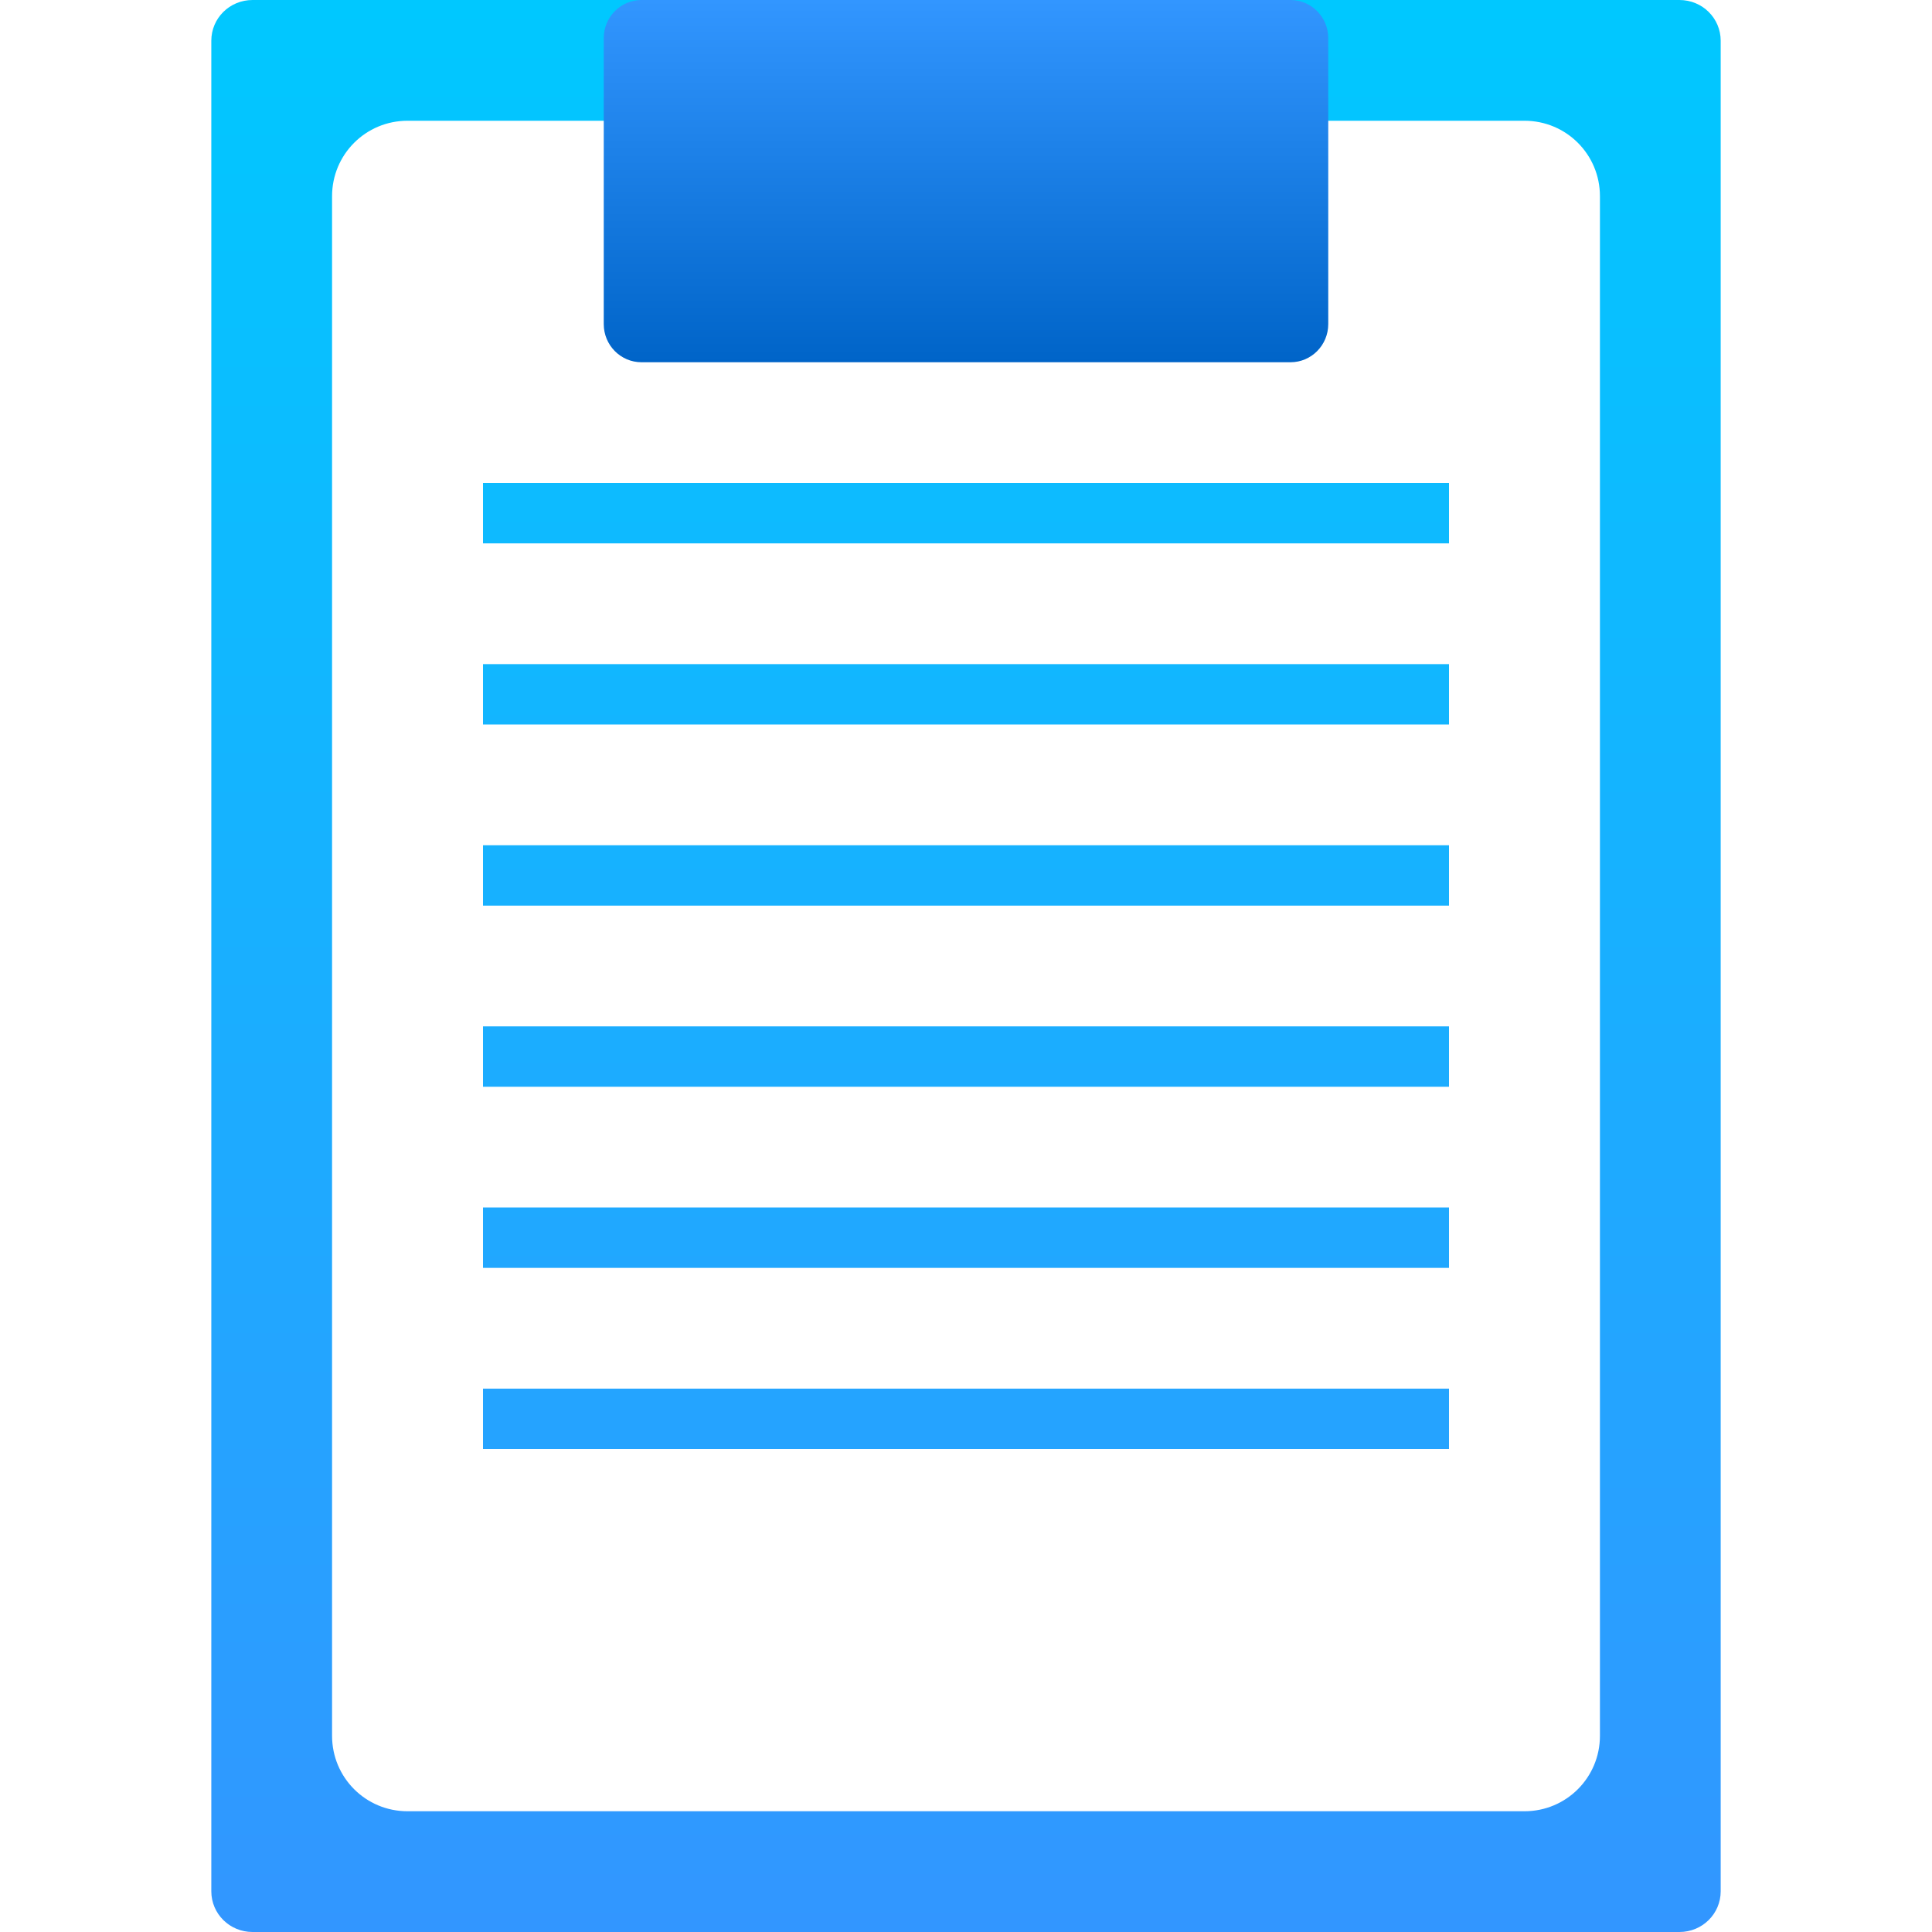
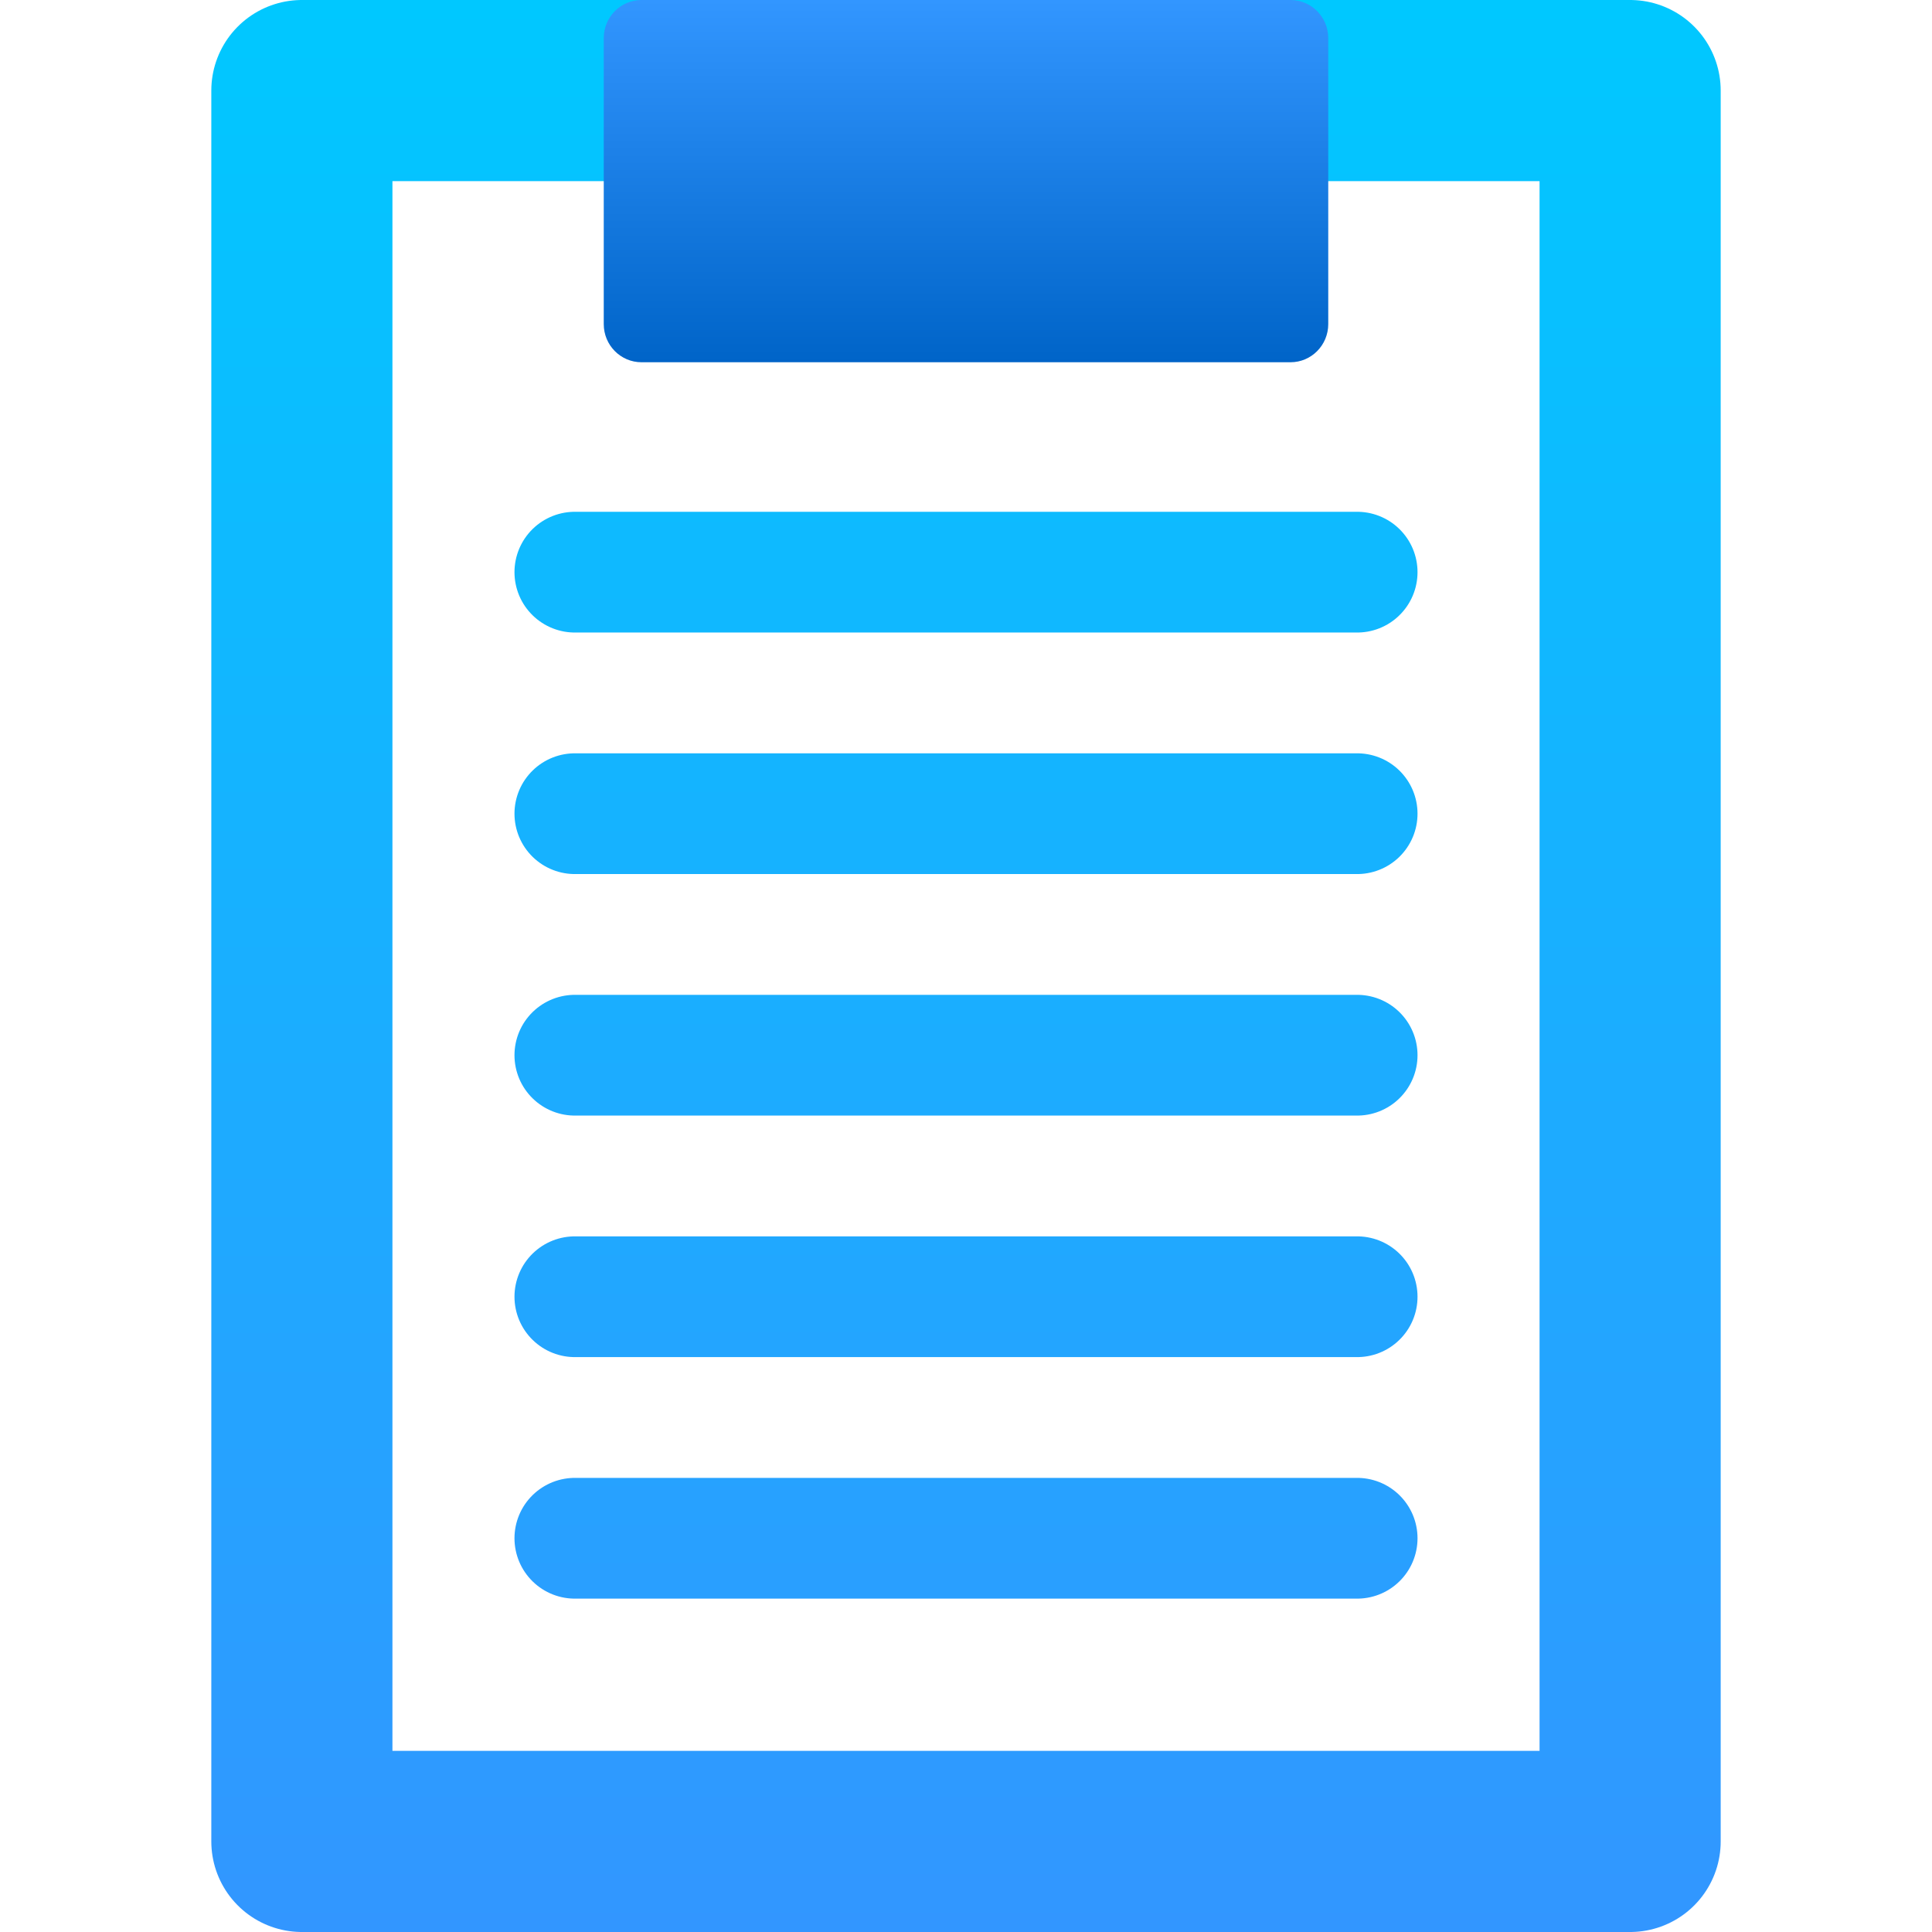
<svg xmlns="http://www.w3.org/2000/svg" xmlns:xlink="http://www.w3.org/1999/xlink" width="512" height="512" id="svg2" version="1.1">
  <defs id="defs4">
    <linearGradient id="linearGradient4694">
      <stop style="stop-color:#0064c8;stop-opacity:1" offset="0" id="stop4696" />
      <stop style="stop-color:#3296ff;stop-opacity:1" offset="1" id="stop4698" />
    </linearGradient>
    <linearGradient id="linearGradient4405">
      <stop id="stop4407" offset="0" style="stop-color:#0064c8;stop-opacity:1" />
      <stop id="stop4409" offset="1" style="stop-color:#3296ff;stop-opacity:1" />
    </linearGradient>
    <linearGradient id="linearGradient4382">
      <stop style="stop-color:#197de1;stop-opacity:1" offset="0" id="stop4384" />
      <stop style="stop-color:#3296ff;stop-opacity:1" offset="1" id="stop4386" />
    </linearGradient>
    <linearGradient id="linearGradient3729">
      <stop style="stop-color:#646464;stop-opacity:1;" offset="0" id="stop3731" />
      <stop style="stop-color:#dcdcdc;stop-opacity:1;" offset="1" id="stop3733" />
    </linearGradient>
    <linearGradient id="linearGradient3843">
      <stop id="stop3845" offset="0" style="stop-color:#f0f0f0;stop-opacity:0;" />
      <stop style="stop-color:#f0f0f0;stop-opacity:1;" offset="0.049" id="stop3847" />
      <stop style="stop-color:#f0f0f0;stop-opacity:0;" offset="0.132" id="stop3849" />
      <stop style="stop-color:#f0f0f0;stop-opacity:0;" offset="0.31" id="stop3851" />
      <stop style="stop-color:#f0f0f0;stop-opacity:0;" offset="0.621" id="stop3853" />
      <stop style="stop-color:#f0f0f0;stop-opacity:0;" offset="0.847" id="stop3855" />
      <stop style="stop-color:#f0f0f0;stop-opacity:1;" offset="0.915" id="stop3857" />
      <stop id="stop3859" offset="1" style="stop-color:#f0f0f0;stop-opacity:0;" />
    </linearGradient>
    <linearGradient id="linearGradient3818">
      <stop style="stop-color:#f0f0f0;stop-opacity:0;" offset="0" id="stop3820" />
      <stop id="stop3837" offset="0.031" style="stop-color:#f0f0f0;stop-opacity:1;" />
      <stop id="stop3835" offset="0.071" style="stop-color:#f0f0f0;stop-opacity:0;" />
      <stop id="stop3833" offset="0.31" style="stop-color:#f0f0f0;stop-opacity:0;" />
      <stop id="stop3831" offset="0.621" style="stop-color:#f0f0f0;stop-opacity:0;" />
      <stop id="stop3829" offset="0.917" style="stop-color:#f0f0f0;stop-opacity:0;" />
      <stop id="stop3826" offset="0.968" style="stop-color:#f0f0f0;stop-opacity:1;" />
      <stop style="stop-color:#f0f0f0;stop-opacity:0;" offset="1" id="stop3822" />
    </linearGradient>
    <linearGradient id="linearGradient3808">
      <stop style="stop-color:#dcdcdc;stop-opacity:1;" offset="0" id="stop3810" />
      <stop style="stop-color:#787878;stop-opacity:1;" offset="1" id="stop3812" />
    </linearGradient>
    <linearGradient id="linearGradient3826">
      <stop style="stop-color:#c8c8a0;stop-opacity:0.588;" offset="0" id="stop3828" />
      <stop id="stop3838" offset="0.207" style="stop-color:#f0f0f0;stop-opacity:0.588;" />
      <stop id="stop3836" offset="0.439" style="stop-color:#c8c8a0;stop-opacity:0.588;" />
      <stop id="stop3834" offset="0.672" style="stop-color:#f0f0f0;stop-opacity:0.588;" />
      <stop style="stop-color:#c8c8a0;stop-opacity:0.588;" offset="1" id="stop3830" />
    </linearGradient>
    <linearGradient id="linearGradient3809">
      <stop id="stop3811" offset="0" style="stop-color:#000000;stop-opacity:1;" />
      <stop style="stop-color:#c8c8c8;stop-opacity:1;" offset="0" id="stop3813" />
      <stop style="stop-color:#000000;stop-opacity:1;" offset="0.378" id="stop3815" />
      <stop style="stop-color:#000000;stop-opacity:1;" offset="0.611" id="stop3817" />
      <stop style="stop-color:#646464;stop-opacity:1;" offset="0.712" id="stop3819" />
      <stop id="stop3821" offset="1" style="stop-color:#000000;stop-opacity:1;" />
    </linearGradient>
    <linearGradient id="linearGradient3699">
      <stop style="stop-color:#965014;stop-opacity:1;" offset="0" id="stop3701" />
      <stop style="stop-color:#fcbc69;stop-opacity:1" offset="1" id="stop3703" />
    </linearGradient>
    <linearGradient id="linearGradient3775">
      <stop id="stop3777" offset="0" style="stop-color:#333333;stop-opacity:0.784;" />
      <stop id="stop3779" offset="1" style="stop-color:#505050;stop-opacity:0.784;" />
    </linearGradient>
    <linearGradient id="linearGradient3700">
      <stop id="stop3702" offset="0" style="stop-color:#c8c8a0;stop-opacity:1;" />
      <stop id="stop3704" offset="1" style="stop-color:#dcdcb4;stop-opacity:1;" />
    </linearGradient>
    <linearGradient id="linearGradient4204">
      <stop style="stop-color:#004162;stop-opacity:1;" offset="0" id="stop4206" />
      <stop style="stop-color:#ffffff;stop-opacity:1;" offset="1" id="stop4208" />
    </linearGradient>
    <linearGradient id="linearGradient4386">
      <stop style="stop-color:#78e6fa;stop-opacity:0.588;" offset="0" id="stop4388" />
      <stop style="stop-color:#dcf0fa;stop-opacity:0.588;" offset="1" id="stop4390" />
    </linearGradient>
    <linearGradient id="linearGradient4378">
      <stop style="stop-color:#8de4fa;stop-opacity:1;" offset="0" id="stop4380" />
      <stop style="stop-color:#8de4fa;stop-opacity:0;" offset="1" id="stop4382" />
    </linearGradient>
    <linearGradient id="linearGradient4370">
      <stop style="stop-color:#c8c8c8;stop-opacity:0.98;" offset="0" id="stop4372" />
      <stop style="stop-color:#c8c8b4;stop-opacity:0.784;" offset="1" id="stop4374" />
    </linearGradient>
    <linearGradient id="linearGradient4324">
      <stop style="stop-color:#de220c;stop-opacity:1;" offset="0" id="stop4326" />
      <stop style="stop-color:#7a0400;stop-opacity:1;" offset="1" id="stop4328" />
    </linearGradient>
    <linearGradient id="linearGradient4379">
      <stop style="stop-color:#dcdcdc;stop-opacity:1;" offset="0" id="stop4381" />
      <stop style="stop-color:#ffffff;stop-opacity:1;" offset="1" id="stop4383" />
    </linearGradient>
    <linearGradient id="linearGradient4306">
      <stop style="stop-color:#595959;stop-opacity:1" offset="0" id="stop4308" />
      <stop id="stop4318" offset="0.214" style="stop-color:#dedede;stop-opacity:1" />
      <stop id="stop4316" offset="0.506" style="stop-color:#7a7a7a;stop-opacity:1" />
      <stop id="stop4314" offset="0.85" style="stop-color:#d3d3d3;stop-opacity:1" />
      <stop style="stop-color:#6a6a6a;stop-opacity:0.498" offset="1" id="stop4310" />
    </linearGradient>
    <linearGradient id="linearGradient3736">
      <stop style="stop-color:#8a0909;stop-opacity:0.988" offset="0" id="stop3738" />
      <stop id="stop3746" offset="0.195" style="stop-color:#e34040;stop-opacity:1" />
      <stop id="stop3744" offset="0.516" style="stop-color:#af2727;stop-opacity:1" />
      <stop style="stop-color:#e23b3b;stop-opacity:1;" offset="0.817" id="stop3748" />
      <stop style="stop-color:#6e0707;stop-opacity:1" offset="1" id="stop3740" />
    </linearGradient>
    <linearGradient id="linearGradient3718">
      <stop style="stop-color:#000000;stop-opacity:1;" offset="0" id="stop3720" />
      <stop id="stop3732" offset="0.197" style="stop-color:#c8c8c8;stop-opacity:1;" />
      <stop id="stop3730" offset="0.378" style="stop-color:#000000;stop-opacity:1;" />
      <stop id="stop3728" offset="0.645" style="stop-color:#000000;stop-opacity:1;" />
      <stop id="stop3726" offset="0.816" style="stop-color:#646464;stop-opacity:1;" />
      <stop style="stop-color:#000000;stop-opacity:1;" offset="1" id="stop3722" />
    </linearGradient>
    <linearGradient xlink:href="#linearGradient3718" id="linearGradient4371" gradientUnits="userSpaceOnUse" gradientTransform="matrix(-1,0,0,1,29.02283,0)" x1="12.511" y1="1032.004" x2="16.511" y2="1032.004" />
    <linearGradient xlink:href="#linearGradient3736" id="linearGradient4373" gradientUnits="userSpaceOnUse" gradientTransform="matrix(-1,0,0,1,29.02283,0)" x1="12.511" y1="1021.803" x2="16.511" y2="1021.803" />
    <linearGradient xlink:href="#linearGradient4306" id="linearGradient4375" gradientUnits="userSpaceOnUse" gradientTransform="matrix(0.9846154,0,0,1.011613,-28.79958,-11.78135)" x1="13.496" y1="1013.812" x2="15.527" y2="1013.812" />
    <linearGradient xlink:href="#linearGradient3718" id="linearGradient2908" gradientUnits="userSpaceOnUse" gradientTransform="matrix(0.7247934,0.7247934,0.7247934,-0.7247934,-727.6142,1764.477)" x1="12.511" y1="1032.004" x2="16.511" y2="1032.004" />
    <linearGradient xlink:href="#linearGradient3736" id="linearGradient2910" gradientUnits="userSpaceOnUse" gradientTransform="matrix(0.7247934,0.7247934,0.7247934,-0.7247934,-727.6142,1764.477)" x1="12.511" y1="1021.803" x2="16.511" y2="1021.803" />
    <linearGradient xlink:href="#linearGradient4306" id="linearGradient2912" gradientUnits="userSpaceOnUse" gradientTransform="matrix(1.009243,0,0,1.036916,733.4014,-1774.251)" x1="13.496" y1="1013.812" x2="15.527" y2="1013.812" />
    <linearGradient xlink:href="#linearGradient4386" id="linearGradient4408" gradientUnits="userSpaceOnUse" x1="-12.375" y1="63.375" x2="15.625" y2="63.375" />
    <linearGradient xlink:href="#linearGradient4386" id="linearGradient4417" gradientUnits="userSpaceOnUse" x1="-12.375" y1="63.375" x2="15.625" y2="63.375" />
    <linearGradient xlink:href="#linearGradient4386" id="linearGradient4420" gradientUnits="userSpaceOnUse" x1="-12.375" y1="63.375" x2="15.625" y2="63.375" gradientTransform="matrix(0.6913435,-0.1365239,0.1365239,0.6913435,14.07273,988.2847)" />
    <linearGradient xlink:href="#linearGradient4386" id="linearGradient4292" gradientUnits="userSpaceOnUse" gradientTransform="matrix(0.7046947,1.3553947e-4,-1.3553947e-4,0.7046947,19.28753,987.3777)" x1="-12.375" y1="63.375" x2="15.625" y2="63.375" />
    <linearGradient xlink:href="#linearGradient4204" id="linearGradient4294" gradientUnits="userSpaceOnUse" gradientTransform="matrix(0.9810166,0.1939236,-0.1939236,0.9810166,197.1336,15.12491)" x1="26.563" y1="1049.414" x2="20.902" y2="1033.788" />
    <linearGradient xlink:href="#linearGradient3700" id="linearGradient3706" gradientUnits="userSpaceOnUse" x1="36.5" y1="1050.362" x2="14.536" y2="1010.505" gradientTransform="matrix(0.8608159,0,0,0.8608159,-303.5015,103.4481)" />
    <linearGradient xlink:href="#linearGradient4379" id="linearGradient3719" gradientUnits="userSpaceOnUse" x1="36.5" y1="1050.362" x2="14.536" y2="1010.505" />
    <linearGradient xlink:href="#linearGradient4324" id="linearGradient3721" gradientUnits="userSpaceOnUse" gradientTransform="translate(0.0625,-1004.3)" x1="21.45" y1="1016.935" x2="35.142" y2="1027.502" />
    <linearGradient xlink:href="#linearGradient4324" id="linearGradient3720" gradientUnits="userSpaceOnUse" gradientTransform="matrix(0.8276453,5.2549905e-4,-5.2549905e-4,0.8276453,-36.70174,186.5664)" x1="21.45" y1="1016.935" x2="35.142" y2="1027.502" />
    <linearGradient xlink:href="#linearGradient4379" id="linearGradient3723" gradientUnits="userSpaceOnUse" gradientTransform="matrix(0.8276453,5.2549618e-4,-5.2549618e-4,0.8276453,-36.75166,186.5161)" x1="36.5" y1="1050.362" x2="14.536" y2="1010.505" />
    <linearGradient xlink:href="#linearGradient3809" id="linearGradient3807" x1="-17.429" y1="1016.493" x2="-17.429" y2="1021.359" gradientUnits="userSpaceOnUse" />
    <linearGradient xlink:href="#linearGradient3826" id="linearGradient3832" x1="-31.513" y1="1023.452" x2="-25.31" y2="1018.292" gradientUnits="userSpaceOnUse" />
    <linearGradient xlink:href="#linearGradient3826" id="linearGradient3842" gradientUnits="userSpaceOnUse" x1="-31.513" y1="1023.452" x2="-25.31" y2="1018.292" gradientTransform="translate(23.21429,32.94643)" />
    <linearGradient xlink:href="#linearGradient3826" id="linearGradient3846" gradientUnits="userSpaceOnUse" gradientTransform="matrix(0.1324755,0.9911863,-0.9911863,0.1324755,1010.731,914.571)" x1="-31.513" y1="1023.452" x2="-25.31" y2="1018.292" />
    <linearGradient xlink:href="#linearGradient3826" id="linearGradient3850" gradientUnits="userSpaceOnUse" gradientTransform="matrix(0.1324755,0.9911863,-0.9911863,0.1324755,986.9809,947.4282)" x1="-31.513" y1="1023.452" x2="-25.31" y2="1018.292" />
    <linearGradient xlink:href="#linearGradient4379" id="linearGradient3862" gradientUnits="userSpaceOnUse" gradientTransform="matrix(0.8276453,5.2549618e-4,-5.2549618e-4,0.8276453,-36.75166,186.5161)" x1="36.5" y1="1050.362" x2="14.536" y2="1010.505" />
    <linearGradient xlink:href="#linearGradient4324" id="linearGradient3864" gradientUnits="userSpaceOnUse" gradientTransform="matrix(0.8276453,5.2549905e-4,-5.2549905e-4,0.8276453,-36.70174,186.5664)" x1="21.45" y1="1016.935" x2="35.142" y2="1027.502" />
    <linearGradient xlink:href="#linearGradient3826" id="linearGradient3866" gradientUnits="userSpaceOnUse" x1="-31.513" y1="1023.452" x2="-25.31" y2="1018.292" />
    <linearGradient xlink:href="#linearGradient3826" id="linearGradient3868" gradientUnits="userSpaceOnUse" gradientTransform="translate(23.21429,32.94643)" x1="-31.513" y1="1023.452" x2="-25.31" y2="1018.292" />
    <linearGradient xlink:href="#linearGradient3826" id="linearGradient3870" gradientUnits="userSpaceOnUse" gradientTransform="matrix(0.1324755,0.9911863,-0.9911863,0.1324755,1010.731,914.571)" x1="-31.513" y1="1023.452" x2="-25.31" y2="1018.292" />
    <linearGradient xlink:href="#linearGradient3826" id="linearGradient3872" gradientUnits="userSpaceOnUse" gradientTransform="matrix(0.1324755,0.9911863,-0.9911863,0.1324755,986.9809,947.4282)" x1="-31.513" y1="1023.452" x2="-25.31" y2="1018.292" />
    <linearGradient xlink:href="#linearGradient3826" id="linearGradient3875" gradientUnits="userSpaceOnUse" gradientTransform="matrix(0.2322295,0.972661,-0.972661,0.2322295,1014.098,836.8311)" x1="-31.513" y1="1023.452" x2="-25.31" y2="1018.292" />
    <linearGradient xlink:href="#linearGradient3826" id="linearGradient3878" gradientUnits="userSpaceOnUse" gradientTransform="matrix(0.2322295,0.972661,-0.972661,0.2322295,1034.396,801.7365)" x1="-31.513" y1="1023.452" x2="-25.31" y2="1018.292" />
    <linearGradient xlink:href="#linearGradient3826" id="linearGradient3881" gradientUnits="userSpaceOnUse" gradientTransform="matrix(0.994853,-0.101329,0.101329,0.994853,-37.37168,24.7137)" x1="-31.513" y1="1023.452" x2="-25.31" y2="1018.292" />
    <linearGradient xlink:href="#linearGradient3826" id="linearGradient3884" gradientUnits="userSpaceOnUse" x1="-31.513" y1="1023.452" x2="-25.31" y2="1018.292" gradientTransform="matrix(0.994853,-0.101329,0.101329,0.994853,-63.80491,-5.710869)" />
    <linearGradient xlink:href="#linearGradient4324" id="linearGradient3887" gradientUnits="userSpaceOnUse" gradientTransform="matrix(0.8234387,-0.08334165,0.08334165,0.8234387,-81.41318,183.6142)" x1="21.45" y1="1016.935" x2="35.142" y2="1027.502" />
    <linearGradient xlink:href="#linearGradient4379" id="linearGradient3890" gradientUnits="userSpaceOnUse" gradientTransform="matrix(0.8234386,-0.08334165,0.08334165,0.8234386,-81.46793,183.5692)" x1="36.5" y1="1050.362" x2="14.536" y2="1010.505" />
    <linearGradient xlink:href="#linearGradient3826" id="linearGradient2986" gradientUnits="userSpaceOnUse" gradientTransform="matrix(0.2322295,0.972661,-0.972661,0.2322295,1014.098,836.8311)" x1="-31.513" y1="1023.452" x2="-25.31" y2="1018.292" />
    <linearGradient xlink:href="#linearGradient3826" id="linearGradient2989" gradientUnits="userSpaceOnUse" gradientTransform="matrix(0.2322295,0.972661,-0.972661,0.2322295,1034.396,801.7365)" x1="-31.513" y1="1023.452" x2="-25.31" y2="1018.292" />
    <linearGradient xlink:href="#linearGradient3826" id="linearGradient2992" gradientUnits="userSpaceOnUse" gradientTransform="matrix(0.994853,-0.101329,0.101329,0.994853,-37.37168,24.7137)" x1="-31.513" y1="1023.452" x2="-25.31" y2="1018.292" />
    <linearGradient xlink:href="#linearGradient3826" id="linearGradient2995" gradientUnits="userSpaceOnUse" gradientTransform="matrix(0.994853,-0.101329,0.101329,0.994853,-63.80491,-5.710869)" x1="-31.513" y1="1023.452" x2="-25.31" y2="1018.292" />
    <linearGradient xlink:href="#linearGradient4324" id="linearGradient2998" gradientUnits="userSpaceOnUse" gradientTransform="matrix(0.8234387,-0.08334165,0.08334165,0.8234387,-81.41318,183.6142)" x1="21.45" y1="1016.935" x2="35.142" y2="1027.502" />
    <linearGradient xlink:href="#linearGradient4379" id="linearGradient3001" gradientUnits="userSpaceOnUse" gradientTransform="matrix(0.8276454,-1.9205295e-4,1.9205295e-4,0.8276454,3.939015,177.2475)" x1="36.5" y1="1050.362" x2="14.536" y2="1010.505" />
    <linearGradient xlink:href="#linearGradient4379" id="linearGradient3793" gradientUnits="userSpaceOnUse" gradientTransform="matrix(0.8276454,-1.9205295e-4,1.9205295e-4,0.8276454,3.939015,177.2475)" x1="36.5" y1="1050.362" x2="14.536" y2="1010.505" />
    <linearGradient xlink:href="#linearGradient3818" id="linearGradient3824" x1="16.625" y1="1009.562" x2="31.062" y2="1009.562" gradientUnits="userSpaceOnUse" gradientTransform="translate(-34.82025,-6.944771)" />
    <linearGradient xlink:href="#linearGradient3843" id="linearGradient3841" gradientUnits="userSpaceOnUse" x1="23.844" y1="1005.719" x2="23.844" y2="1013.406" gradientTransform="translate(-34.82025,-6.944788)" />
    <linearGradient xlink:href="#linearGradient4379" id="linearGradient3755" gradientUnits="userSpaceOnUse" gradientTransform="matrix(0.9006225,-2.0898708e-4,2.0898708e-4,0.9006225,2.170161,102.1995)" x1="36.5" y1="1050.362" x2="14.536" y2="1010.505" />
    <linearGradient xlink:href="#linearGradient3729" id="linearGradient3757" gradientUnits="userSpaceOnUse" gradientTransform="translate(0,-1.515229)" x1="19.77" y1="1013.599" x2="19.77" y2="1005.979" />
    <linearGradient xlink:href="#linearGradient4379" id="linearGradient2956" gradientUnits="userSpaceOnUse" gradientTransform="matrix(0.9006225,-2.0898708e-4,2.0898708e-4,0.9006225,2.170161,102.1995)" x1="36.5" y1="1050.362" x2="14.536" y2="1010.505" />
    <linearGradient xlink:href="#linearGradient3729" id="linearGradient2958" gradientUnits="userSpaceOnUse" gradientTransform="translate(0,-1.515229)" x1="19.77" y1="1013.599" x2="19.77" y2="1005.979" />
    <linearGradient id="linearGradient4169">
      <stop id="stop4283" offset="0" style="stop-color:#3296ff" />
      <stop id="stop4285" offset="1" style="stop-color:#00c8ff" />
    </linearGradient>
    <linearGradient y2="811.95" y1="-299.94" x2="256" gradientUnits="userSpaceOnUse" xlink:href="#linearGradient4169" x1="256" id="linearGradient4177" />
    <linearGradient x1="255" y1="49" gradientTransform="translate(-479.3501,1001.484)" x2="255" gradientUnits="userSpaceOnUse" xlink:href="#linearGradient4382" y2="-463" id="linearGradient4157" />
-     <linearGradient xlink:href="#linearGradient4169" id="linearGradient4403" x1="-224.349" y1="1031.734" x2="-224.349" y2="557.234" gradientUnits="userSpaceOnUse" gradientTransform="matrix(1.092657,0,0,1.079031,501.1361,-601.2718)" />
    <linearGradient xlink:href="#linearGradient4694" id="linearGradient4421" x1="-224.349" y1="621.234" x2="-224.349" y2="557.233" gradientUnits="userSpaceOnUse" gradientTransform="matrix(1.5,0,0,1.5,592.5238,-295.4891)" />
-     <linearGradient gradientUnits="userSpaceOnUse" y2="285.362" x2="255" y1="1309.362" x1="255" id="linearGradient4151" xlink:href="#linearGradient4169" />
+     <linearGradient xlink:href="#linearGradient4169" id="linearGradient1035" x1="255.999" y1="1156.37" x2="256" y2="644.716" gradientUnits="userSpaceOnUse" gradientTransform="translate(0,-96.34197)" />
+     <linearGradient xlink:href="#linearGradient4169" id="linearGradient1037" x1="256" y1="1140.722" x2="256" y2="628.722" gradientUnits="userSpaceOnUse" gradientTransform="translate(0,-80.34779)" />
+     <linearGradient xlink:href="#linearGradient4169" id="linearGradient1039" x1="256" y1="1124.728" x2="256" y2="612.728" gradientUnits="userSpaceOnUse" gradientTransform="translate(0,-64.35363)" />
+     <linearGradient xlink:href="#linearGradient4169" id="linearGradient1041" x1="256" y1="1108.734" x2="256" y2="596.734" gradientUnits="userSpaceOnUse" gradientTransform="translate(0,-48.35947)" />
+     <linearGradient xlink:href="#linearGradient4169" id="linearGradient1061" x1="256" y1="1052.362" x2="256" y2="540.362" gradientUnits="userSpaceOnUse" />
+     <linearGradient xlink:href="#linearGradient4169" id="linearGradient1085" gradientUnits="userSpaceOnUse" gradientTransform="translate(0,-32.33557)" x1="255.999" y1="1092.363" x2="255.999" y2="580.364" />
  </defs>
  <g id="layer1" transform="translate(0,-540.3622)">
-     <path style="fill:url(#linearGradient4403);fill-opacity:1;stroke:none;stroke-width:37.5;stroke-linejoin:round" d="M 66.926 0 C 60.872 0 56 4.813 56 10.791 L 56 501.209 C 56 507.187 60.872 512 66.926 512 L 445.074 512 C 451.128 512 456 507.187 456 501.209 L 456 10.791 C 456 4.813 451.128 0 445.074 0 L 66.926 0 z M 108 32 L 404 32 C 415.08 32 424 40.92 424 52 L 424 460 C 424 471.08 415.08 480 404 480 L 108 480 C 96.92 480 88 471.08 88 460 L 88 52 C 88 40.92 96.92 32 108 32 z " transform="translate(0,540.3622)" id="rect4289" />
+     <rect style="opacity:1;fill:#000000;fill-opacity:0;stroke:url(#linearGradient1061);stroke-width:48;stroke-linecap:round;stroke-linejoin:round;stroke-miterlimit:4;stroke-dasharray:none;stroke-opacity:1" id="rect1053" width="352" height="464" x="80" y="564.362" />
    <rect style="opacity:1;fill:url(#linearGradient4421);fill-opacity:1;fill-rule:evenodd;stroke:none;stroke-width:25;stroke-linecap:round;stroke-linejoin:miter;stroke-miterlimit:4;stroke-dasharray:none;stroke-opacity:1" id="rect4358" width="192" height="96" x="160" y="540.362" rx="10.004" ry="10.11" />
-     <g transform="matrix(0.5,0,0,0.5,128.5,397.6811)" id="layer1-6">
-       <path id="rect4110" d="m -1,541.362 0,32 512,0 0,-32 z m 0,96 0,32 512,0 0,-32 z m 0,96 0,32 512,0 0,-32 z m 0,96 0,32 512,0 0,-32 z m 0,96 0,32 512,0 0,-32 z m 0,96 0,32 512,0 0,-32 z" style="opacity:1;fill:url(#linearGradient4151);fill-opacity:1;stroke:none" />
+     <g id="g1092" transform="translate(0,-8.01195)">
+       <path style="fill:none;fill-rule:evenodd;stroke:url(#linearGradient1041);stroke-width:32;stroke-linecap:round;stroke-linejoin:miter;stroke-miterlimit:4;stroke-dasharray:none;stroke-opacity:1" d="M 152.342,700.002 H 359.658" id="path975" />
+       <path id="path1005" d="M 152.342,764.009 H 359.658" style="fill:none;fill-rule:evenodd;stroke:url(#linearGradient1039);stroke-width:32;stroke-linecap:round;stroke-linejoin:miter;stroke-miterlimit:4;stroke-dasharray:none;stroke-opacity:1" />
+       <path style="fill:none;fill-rule:evenodd;stroke:url(#linearGradient1037);stroke-width:32;stroke-linecap:round;stroke-linejoin:miter;stroke-miterlimit:4;stroke-dasharray:none;stroke-opacity:1" d="M 152.342,828.015 H 359.658" id="path1009" />
+       <path id="path1013" d="M 152.342,892.021 H 359.658" style="fill:none;fill-rule:evenodd;stroke:url(#linearGradient1035);stroke-width:32;stroke-linecap:round;stroke-linejoin:miter;stroke-miterlimit:4;stroke-dasharray:none;stroke-opacity:1" />
+       <path id="path1083" d="M 152.342,956.028 H 359.658" style="fill:none;fill-rule:evenodd;stroke:url(#linearGradient1085);stroke-width:32;stroke-linecap:round;stroke-linejoin:miter;stroke-miterlimit:4;stroke-dasharray:none;stroke-opacity:1" />
    </g>
  </g>
</svg>
